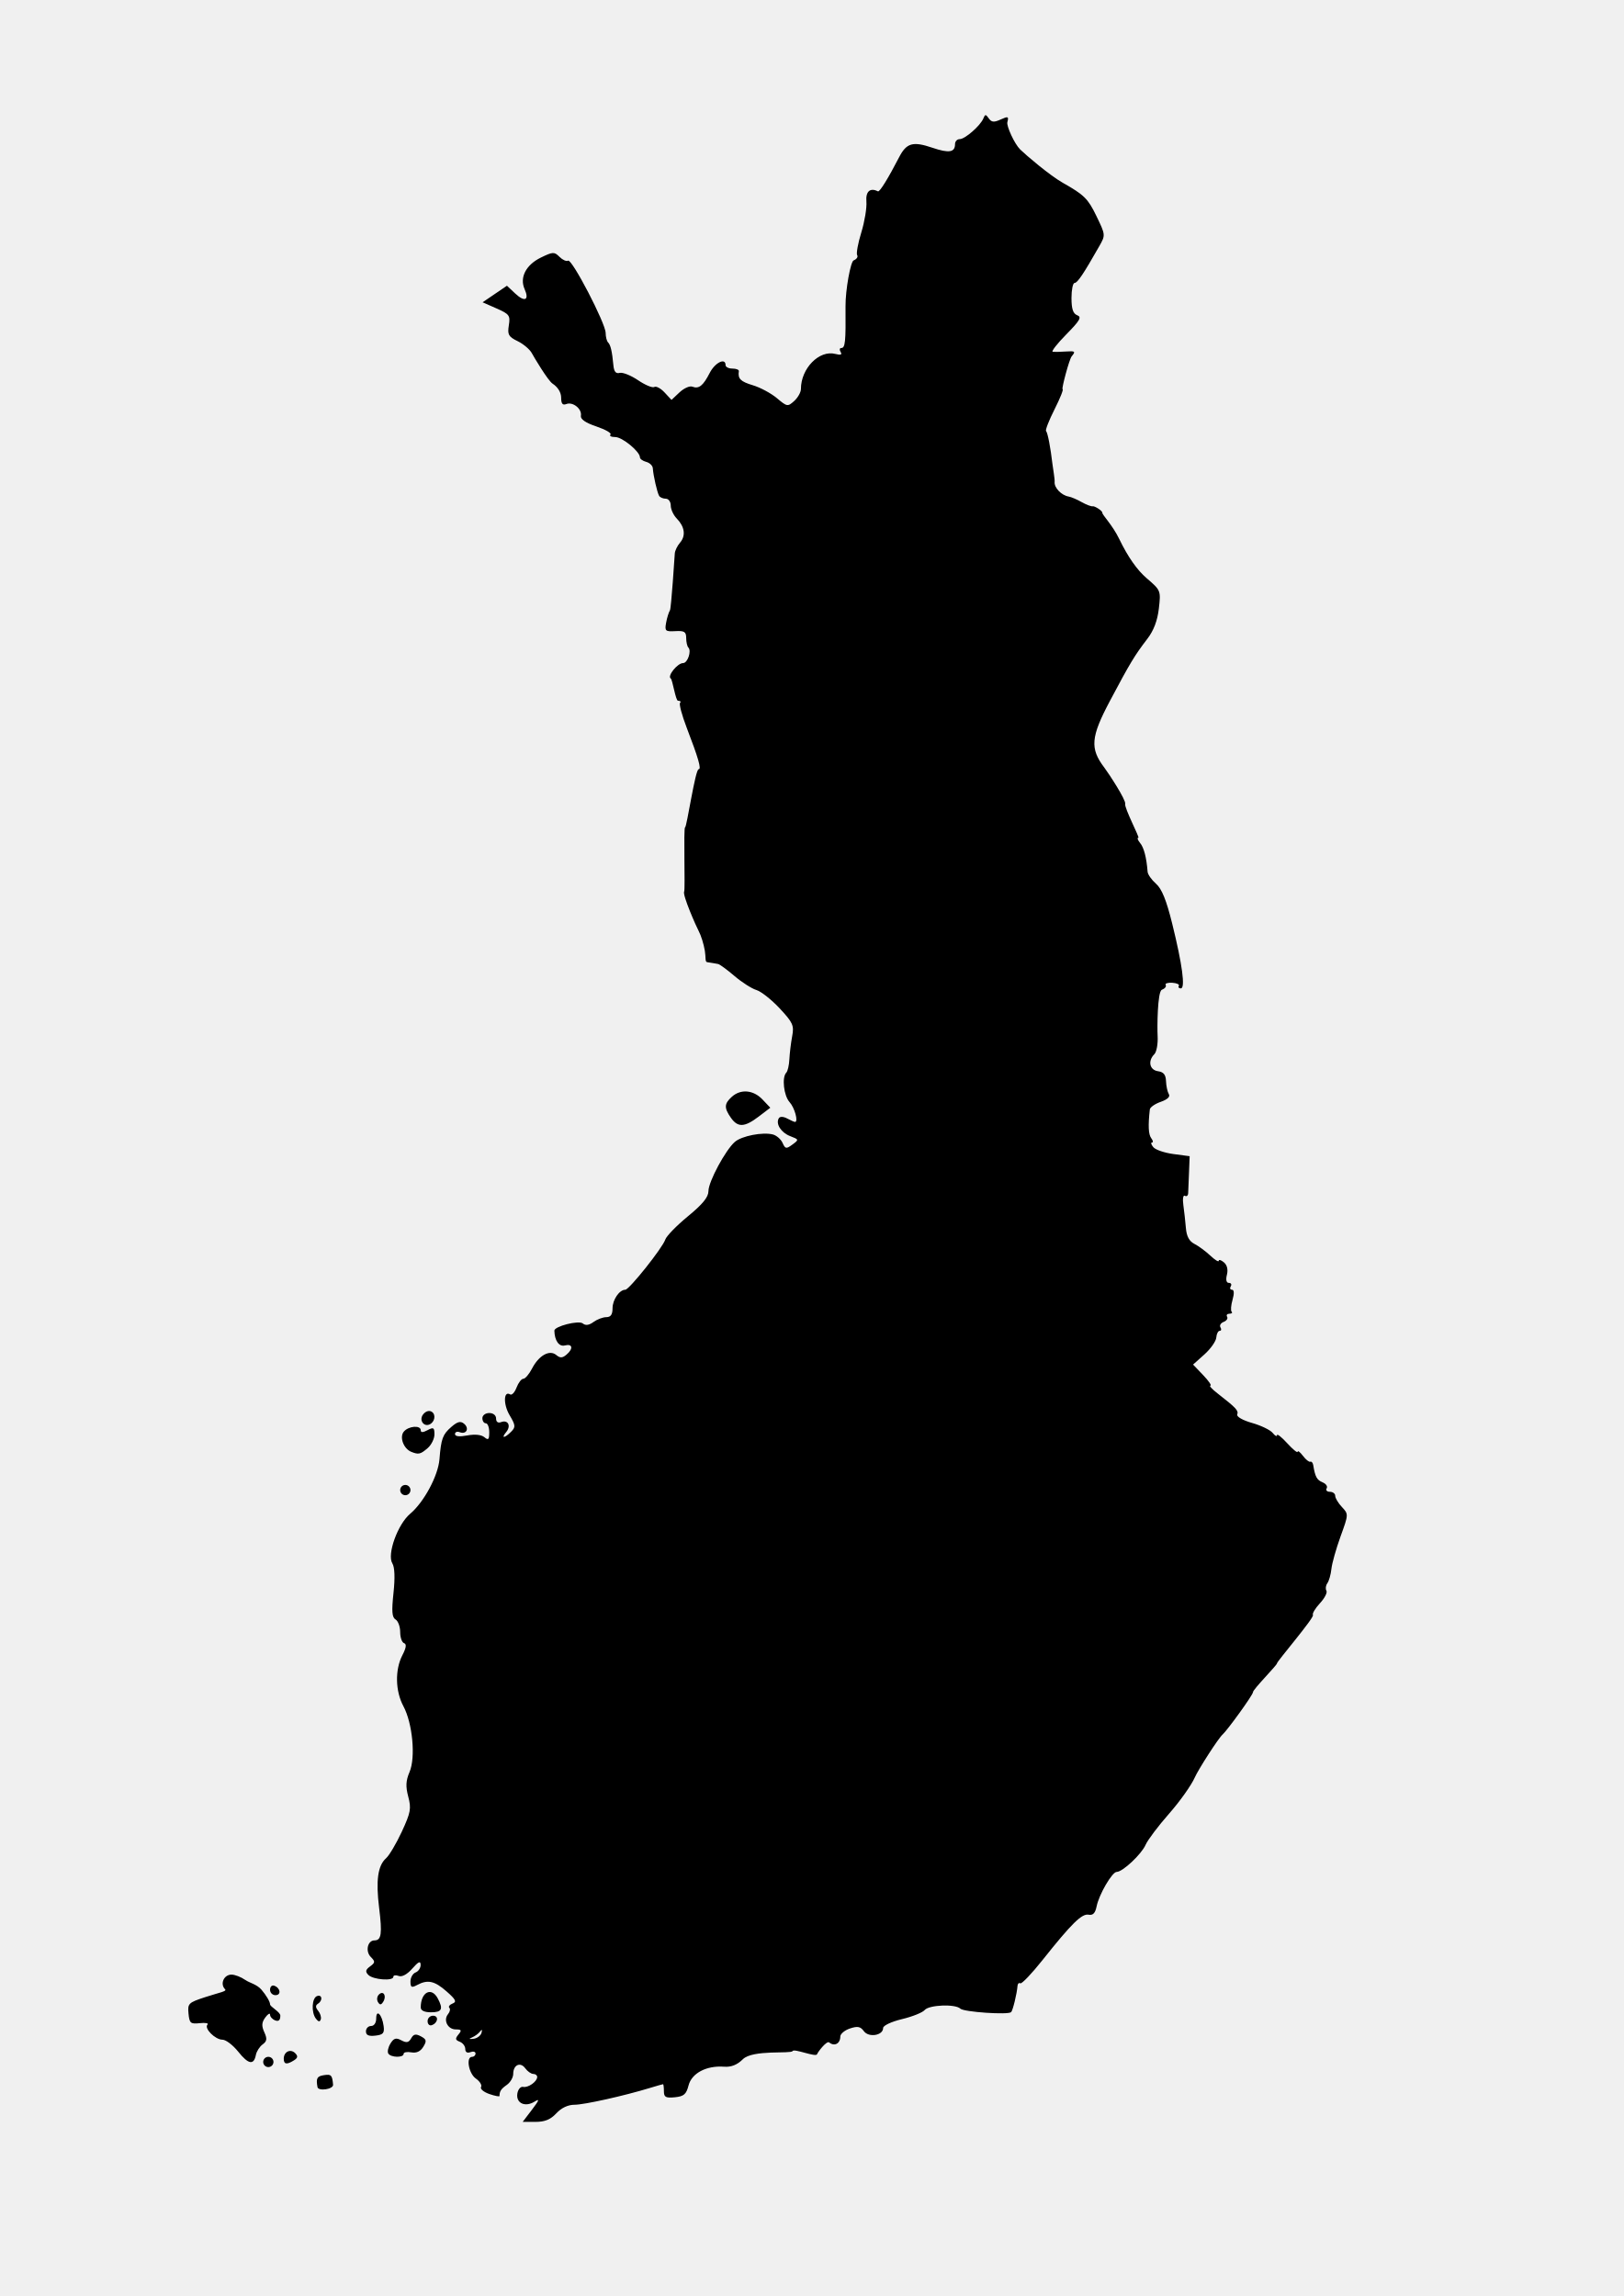
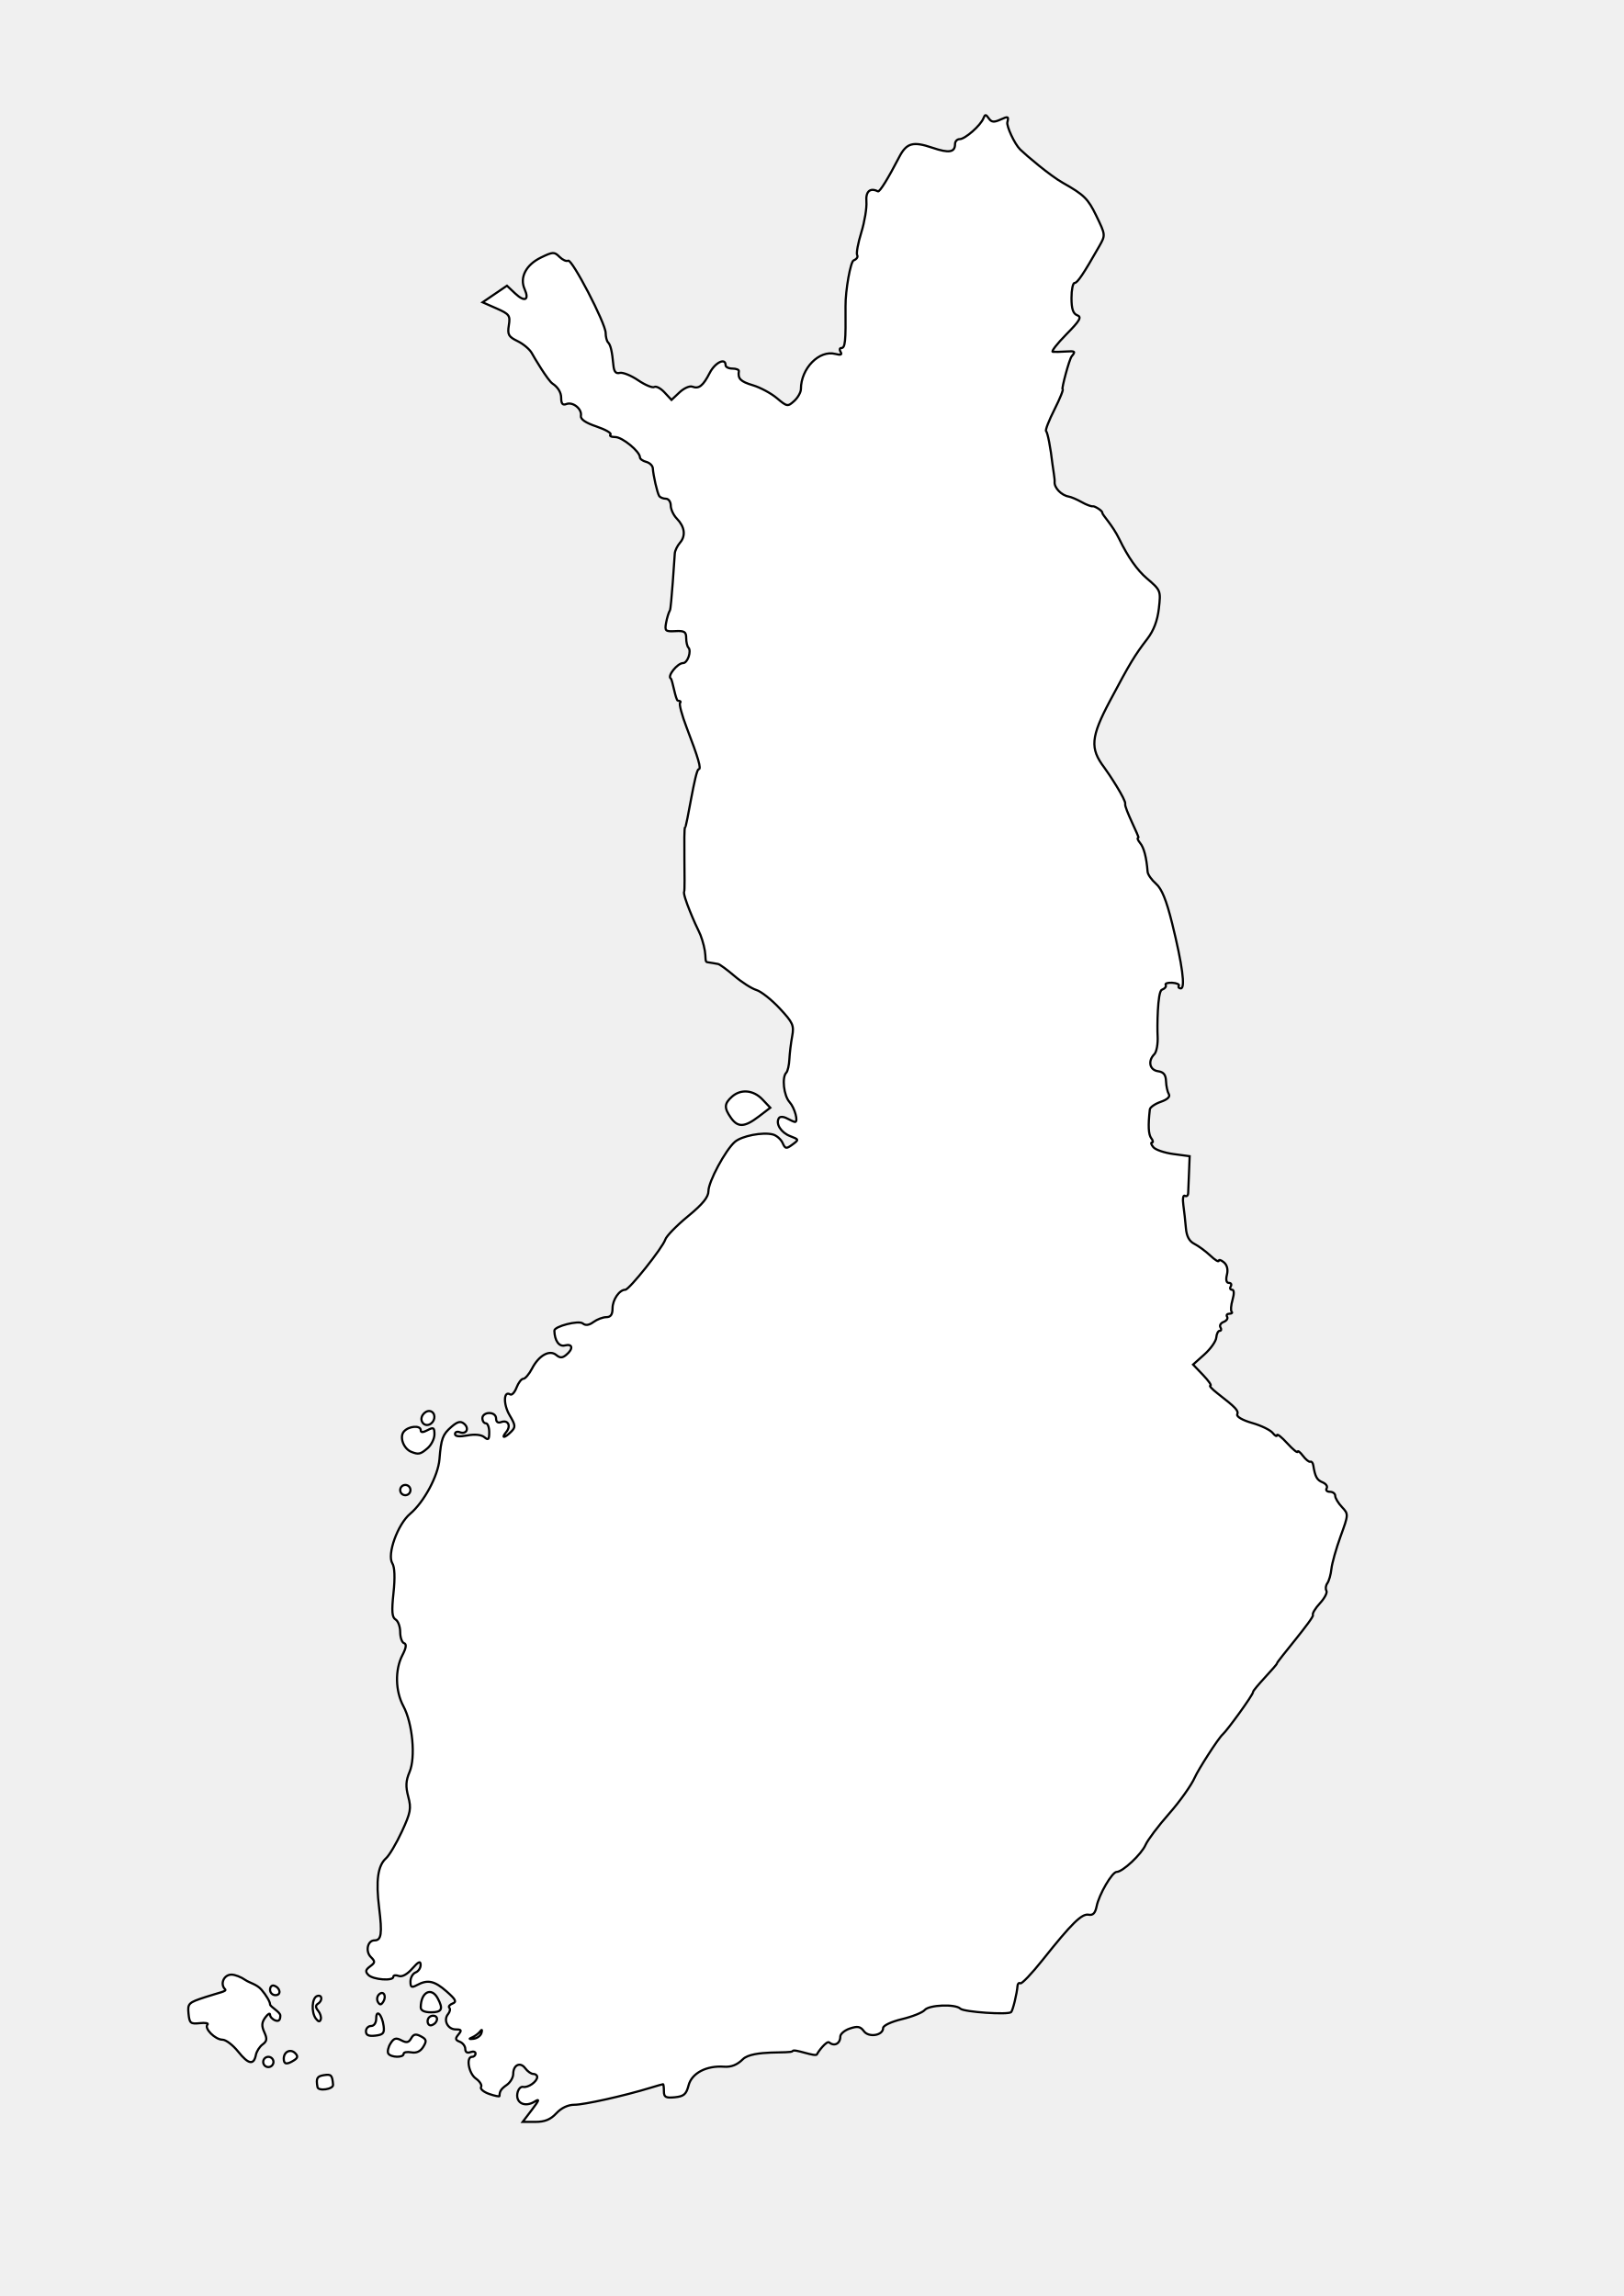
- <svg xmlns="http://www.w3.org/2000/svg" viewBox="0 0 744.09 1052.4" version="1.0">
+ <svg xmlns="http://www.w3.org/2000/svg" fill="white" strokeWidth="0.5" stroke="black" viewBox="0 0 744.09 1052.4" version="1.0">
  <path d="M243.82 966.97c3.32-4.36 3.59-5.18 1.18-3.67-4.33 2.7-8.58.74-7.91-3.65.3-1.95 1.48-3.34 2.63-3.1 2.32.5 6.47-2.42 6.47-4.56 0-.76-.81-1.38-1.79-1.38-.99 0-2.64-1.16-3.69-2.59-2.26-3.09-5.51-1.56-5.51 2.6 0 1.62-1.32 3.88-2.93 5.01-2.64 1.84-3.35 2.93-3.35 5.1 0 .39-2.12-.03-4.71-.93-2.58-.91-4.27-2.34-3.75-3.19.52-.84-.54-2.58-2.36-3.86-3.33-2.33-4.66-9.98-1.74-9.98.87 0 1.57-.69 1.57-1.52 0-.84-1.06-1.12-2.35-.62-1.45.55-2.35 0-2.35-1.45 0-1.3-1.14-2.79-2.54-3.33-2.05-.79-2.16-1.41-.59-3.31 1.61-1.93 1.4-2.33-1.22-2.33-3.69 0-5.84-4.25-3.54-7.02.87-1.04 1.13-2.35.58-2.9-.54-.55.13-1.42 1.49-1.95 2-.76 1.47-1.85-2.73-5.53-5.55-4.88-8.67-5.56-13.53-2.95-2.55 1.36-3.04 1.1-3.04-1.62 0-1.78 1.06-3.65 2.36-4.15 1.29-.49 2.33-2.06 2.3-3.48-.04-1.94-.99-1.51-3.84 1.72-2.34 2.67-4.71 3.95-6.22 3.37-1.35-.52-2.45-.34-2.45.4 0 2.04-9.27 1.34-11.44-.86-1.49-1.51-1.32-2.35.78-3.91 2.38-1.75 2.41-2.24.34-4.32-2.6-2.6-1.49-7.61 1.69-7.61 3.16 0 3.59-3.08 2.12-14.91-1.56-12.58-.6-19.39 3.2-22.76 1.46-1.3 4.7-6.79 7.22-12.22 4.03-8.71 4.37-10.56 2.93-15.97-1.25-4.7-1.12-7.32.59-11.33 2.85-6.68 1.39-22.3-2.82-30.16-3.71-6.91-3.91-16.69-.48-23.33 1.78-3.43 2.02-5.14.79-5.55-.98-.32-1.78-2.62-1.78-5.09 0-2.48-.95-5.07-2.11-5.76-1.64-.97-1.86-3.72-.96-12.14.75-7.03.56-11.85-.52-13.59-2.54-4.06 2.43-17.91 8.16-22.73 6.33-5.33 12.81-17.4 13.43-24.99.76-9.47 1.46-11.37 5.47-14.85 2.79-2.42 4.2-2.77 5.79-1.45 2.56 2.12 1.1 5.06-1.95 3.9-1.21-.47-2.19-.08-2.19.85 0 1.09 1.99 1.32 5.61.64 3.5-.66 6.45-.36 7.85.8 1.83 1.53 2.23 1.12 2.23-2.26 0-2.26-.7-4.12-1.57-4.12-.86 0-1.57-1.05-1.57-2.35 0-1.31 1.4-2.35 3.14-2.35 1.84 0 3.14 1.04 3.14 2.52 0 1.57.87 2.19 2.31 1.64 3.15-1.21 4.67 1.74 2.34 4.54-2.5 3.02-.82 2.94 2.23-.11 2.14-2.14 2.07-2.94-.71-7.64-2.93-4.97-2.75-11.35.28-9.48.77.48 2.09-.94 2.93-3.15s2.24-4.02 3.1-4.02 2.65-2.1 3.98-4.66c3.12-6.04 8.03-8.8 11.11-6.24 1.75 1.45 2.78 1.43 4.61-.09 3.31-2.74 2.93-5.22-.65-4.29-2.66.7-4.71-2.18-4.82-6.77-.05-1.99 11.16-4.85 13.01-3.32 1.28 1.07 2.85.86 4.93-.66 1.67-1.22 4.32-2.22 5.88-2.22 2 0 2.84-1.19 2.84-4.04 0-3.95 3.14-8.52 5.85-8.52 1.78 0 17.11-19.24 18.32-23 .52-1.6 5.18-6.39 10.36-10.65 6.82-5.61 9.42-8.81 9.42-11.58 0-4.28 7.8-18.8 12.11-22.55 3.15-2.73 12.76-4.6 17.42-3.39 1.69.45 3.69 2.19 4.44 3.87 1.23 2.76 1.68 2.84 4.49.77 3.07-2.25 3.05-2.33-.97-3.87-4.21-1.6-6.8-5.68-5.22-8.23.52-.85 2.08-.79 3.82.14 1.62.87 3.22 1.58 3.57 1.58 1.64 0-.13-6.5-2.48-9.09-2.68-2.97-3.61-11.4-1.49-13.52.63-.64 1.27-3.4 1.4-6.15.14-2.74.71-7.48 1.28-10.52.93-4.98.36-6.24-5.72-12.77-3.71-3.98-8.52-7.78-10.68-8.43-2.15-.65-6.7-3.56-10.09-6.46-3.39-2.89-6.75-5.35-7.46-5.46-.7-.11-3.93-.73-5-.84-1.06-.11-.56-2.22-1.07-5.24-.5-3.03-1.77-7.09-2.82-9.03-1.06-1.94-7.58-16.63-6.65-18.13.53-.86-.38-29.28.41-29.39s4.66-26.64 6.23-26.64c1.34 0-.11-5.03-5.49-19.05-2.2-5.73-3.56-10.85-3.03-11.38s.1-.97-.96-.97-2.52-9.71-3.31-10.2c-1.73-1.07 3.07-7.06 5.66-7.06 2.07 0 3.95-5.56 2.41-7.12-.55-.56-1-2.54-1-4.4 0-2.82-.84-3.35-4.98-3.12-4.55.25-4.91-.07-4.23-3.81.4-2.25 1.21-4.85 1.78-5.77.57-.93 2.13-24.72 2.21-26.01.08-1.3 1.15-3.52 2.39-4.95 2.74-3.16 2.18-7.31-1.49-11.07-1.51-1.55-2.75-4.23-2.75-5.95 0-1.73-1.02-3.14-2.26-3.14s-2.62-.58-3.06-1.29c-.88-1.43-2.68-9.27-2.9-12.66-.08-1.2-1.44-2.52-3.03-2.93-1.58-.42-2.87-1.35-2.87-2.07 0-2.66-8.09-9.31-11.32-9.31-1.84 0-2.82-.51-2.19-1.14s-2.26-2.29-6.41-3.7c-5.04-1.7-7.41-3.34-7.14-4.93.55-3.12-3.67-6.52-6.67-5.36-1.72.66-2.38-.15-2.38-2.93 0-2.36-1.5-4.83-3.92-6.41-2.16-1.42-8.6-12.26-9.52-13.98-.92-1.73-3.84-4.2-6.5-5.5-4.2-2.05-4.72-2.99-4.04-7.26.72-4.51.27-5.14-5.62-7.74l-6.4-2.82 5.58-3.8 5.58-3.79 3.78 3.56c4.37 4.1 6.57 3.07 4.31-2.01-2.38-5.32.62-11.13 7.46-14.46 5.53-2.69 6.15-2.71 8.54-.32 1.42 1.41 3.18 2.2 3.92 1.74 1.71-1.06 17.2 28.73 17.22 33.11.01 1.8.51 3.76 1.11 4.36 1.17 1.17 1.83 4.02 2.45 10.56.27 2.85 1.13 3.87 2.89 3.41 1.37-.35 5.16 1.16 8.42 3.37s6.6 3.6 7.43 3.09 2.94.61 4.69 2.5l3.19 3.42 3.68-3.46c2.02-1.9 4.65-3.07 5.86-2.61 3.01 1.16 4.94-.37 7.99-6.33 2.44-4.74 7.25-7.09 7.25-3.53 0 .86 1.41 1.57 3.14 1.57 1.72 0 3.05.53 2.95 1.18-.55 3.46.76 4.77 6.39 6.46 3.42 1.02 8.39 3.69 11.05 5.93 4.66 3.93 4.95 3.97 7.92 1.29 1.69-1.54 3.08-4.01 3.08-5.49 0-9.45 8.4-18.01 15.78-16.08 2.45.64 3.2.37 2.42-.89-.62-1-.49-1.82.28-1.82 1.83 0 2.11-2.73 1.96-19.11-.06-7.49 2.32-20.53 3.72-21.06 1.38-.53 2.11-1.61 1.62-2.39-.48-.79.37-5.48 1.9-10.43 1.52-4.96 2.57-11.304 2.33-14.109-.4-4.671 1.7-6.537 5.29-4.709.77.389 4.67-5.904 9.72-15.68 3.38-6.528 6.29-7.349 15.25-4.306 7.6 2.58 10.36 2.129 10.36-1.689 0-1.244.96-2.262 2.13-2.262 2.46 0 9.56-6.225 10.87-9.526.77-1.943 1.1-1.941 2.47.019 1.25 1.797 2.37 1.902 5.43.507 3.45-1.57 3.78-1.434 3.07 1.275-.44 1.668 3.22 9.86 5.89 12.47s13.54 11.885 19.58 15.3c9.71 5.487 11.49 7.239 15.28 15.057 4.27 8.813 4.28 8.873 1.39 13.953-7.24 12.74-10.01 16.87-11.33 16.87-.77 0-1.41 3.1-1.41 6.89 0 5.01.72 7.18 2.63 7.91 2.16.83 1.26 2.41-5.04 8.8-4.22 4.29-7 7.87-6.17 7.96.84.09 3.6.02 6.15-.15 4.11-.29 4.39-.03 2.52 2.22-1.16 1.4-4.73 15.03-4.18 15.03s-1.1 4.15-3.66 9.23c-2.57 5.07-4.32 9.57-3.9 9.99.74.74 2.05 7.56 2.95 15.31.24 2.16 1.1 6.62.97 8-.25 2.67 3.11 6.16 6.47 6.72 1.13.19 3.81 1.34 5.97 2.56s4.45 2.07 5.1 1.89 4.32 1.92 4.32 2.97c0 1.06 4.59 5.47 7.83 12.18 3.88 8.02 8.14 14.11 12.46 17.8 6.51 5.57 6.56 5.7 5.62 13.9-.64 5.57-2.36 10.1-5.27 13.9-5.83 7.6-7.89 11.01-17.11 28.38-8.83 16.63-9.28 21.86-2.64 30.61 1.96 2.59 10.05 14.92 9.59 16.67-.47 1.81 6.72 15.51 6.05 15.51s-.33 1.07.76 2.39c1.77 2.13 2.94 6.59 3.46 13.21.09 1.25 1.83 3.72 3.86 5.5 2.63 2.3 4.75 7.51 7.38 18.14 4.69 18.95 6.14 29.82 3.98 29.82-.89 0-1.3-.53-.9-1.17.4-.65-.97-1.28-3.04-1.41-2.07-.12-3.42.33-2.99 1.01.42.69-.37 1.68-1.76 2.21-2.04.78-2.16 17.47-1.94 21.08.21 3.6-.46 7.39-1.49 8.43-3.09 3.09-2.21 7.26 1.65 7.81 2.58.36 3.58 1.6 3.69 4.58.08 2.25.67 4.91 1.29 5.93.73 1.17-.62 2.45-3.68 3.52-2.66.93-4.92 2.5-5.03 3.5-.84 7.4-.64 11.5.65 13.18.83 1.08.98 1.97.34 1.97-.65 0-.37.97.62 2.15.98 1.19 5.13 2.6 9.21 3.14l7.43.99-.29 7.45c-.16 4.1-.34 8.38-.39 9.51-.06 1.13-.74 1.66-1.52 1.18-.77-.48-1.09 1.42-.69 4.23.39 2.8.92 7.56 1.17 10.59.32 3.78 1.53 6.03 3.9 7.23 1.89.96 5.17 3.38 7.3 5.38 2.12 2 3.86 3.07 3.86 2.38s1.06-.38 2.34.69c1.48 1.23 2 3.32 1.4 5.69-.59 2.34-.25 3.74.89 3.74 1.01 0 1.4.71.87 1.57-.54.86-.27 1.57.58 1.57.97 0 1.06 1.72.24 4.59-.73 2.52-.92 5-.42 5.49.5.5.04.91-1.02.91s-1.53.63-1.05 1.4c.47.77-.24 1.83-1.58 2.35-1.35.51-2.01 1.64-1.47 2.51s.38 1.58-.35 1.58-1.43 1.39-1.56 3.07c-.13 1.69-2.57 5.17-5.44 7.74l-5.2 4.66 4.61 4.82c2.54 2.66 4.03 4.83 3.32 4.83s.75 1.59 3.24 3.53c8.58 6.68 9.74 7.92 9.07 9.69-.39 1.01 2.52 2.68 6.8 3.89 4.12 1.17 8.38 3.23 9.45 4.58 1.08 1.35 1.97 1.81 1.97 1.02s2.12.88 4.71 3.72 4.73 4.58 4.75 3.88c.03-.7 1.12.14 2.43 1.87 1.3 1.72 2.82 2.94 3.38 2.7s1.16.47 1.34 1.57c.87 5.35 1.66 6.8 4.28 7.88 1.57.64 2.41 1.87 1.87 2.74-.53.87.13 1.59 1.47 1.59 1.35 0 2.45.83 2.45 1.86 0 1.02 1.38 3.33 3.08 5.13 3.05 3.26 3.05 3.34-.63 13.46-2.03 5.61-3.92 12.3-4.19 14.88s-1.11 5.54-1.87 6.59c-.75 1.04-.94 2.58-.42 3.42s-.82 3.43-2.98 5.76c-2.15 2.33-3.6 4.75-3.2 5.39.73 1.18-16.47 21.25-16.47 22.14 0 .88-10.99 11.9-10.99 13.19 0 1.3-11.86 17.6-13.89 19.38s-11.23 16.17-12.78 19.71c-1.54 3.53-6.85 11.02-11.8 16.63-4.94 5.61-9.79 12.04-10.77 14.29-1.86 4.29-10.51 12.4-13.23 12.4-2.09 0-8.11 10.33-9.21 15.81-.62 3.09-1.67 4.19-3.65 3.81-3.12-.6-7.73 3.93-21.13 20.78-4.97 6.26-9.55 11.05-10.18 10.67-.63-.39-1.21.14-1.29 1.18-.27 3.56-2.13 11.24-2.92 12.02-1.34 1.35-21.71-.05-23.28-1.59-2.26-2.23-14.36-1.75-16.34.63-.96 1.15-5.64 3.03-10.4 4.17-4.87 1.17-8.65 2.95-8.65 4.08 0 3.42-6.58 4.5-8.81 1.45-1.58-2.16-2.88-2.41-6.39-1.24-2.43.81-4.42 2.48-4.42 3.7 0 3.23-2.71 4.67-5.09 2.69-1.13-.93-5.18 4.34-5.57 5.42-.55 1.49-10.59-2.78-11.23-1.45-.64 1.36-18.2-.76-22.76 3.73-2.63 2.6-5.33 3.67-8.63 3.43-8.06-.6-14.82 2.96-16.26 8.57-1.05 4.08-2.15 5.03-6.29 5.44-4.17.41-5.01-.05-5.01-2.75 0-1.78-.18-3.24-.4-3.24s-2.87.76-5.89 1.68c-11.95 3.66-30.26 7.74-34.69 7.74-2.98 0-6.01 1.43-8.32 3.92-2.64 2.85-5.26 3.93-9.53 3.93h-5.89l4.28-5.62zm-23.15-35.19c.41-1.52.18-1.74-.65-.63-.72.95-2.36 2.17-3.66 2.72-1.65.7-1.46.88.66.63 1.65-.2 3.3-1.43 3.65-2.72zm-75.17 24.85c-.73-4.04-.22-4.97 2.98-5.46 3.33-.51 3.78-.04 4.16 4.41.17 2.07-6.78 3.09-7.14 1.05zm-24.88-11.51a2.36 2.36 0 0 1 2.35-2.35c1.3 0 2.36 1.06 2.36 2.35s-1.06 2.35-2.36 2.35a2.36 2.36 0 0 1-2.35-2.35zm-11.45-4.71c-2.41-3.02-5.66-5.49-7.21-5.49-3.351 0-8.546-5.24-6.864-6.92.643-.64-.945-.94-3.529-.66-4.24.46-4.743.04-5.173-4.38-.451-4.63-.037-5.04 7.689-7.56 6.667-2.18 10.037-2.63 9.057-3.61-2.42-2.42-.54-6.7 2.95-6.7 1.56 0 4.41 1.1 6.33 2.45 1.92 1.34 5.26 1.96 7.41 4.47 2.16 2.51 3.93 5.51 3.93 6.67s4.71 3.5 4.71 5.2c0 2.1-.76 2.8-2.36 2.19-1.29-.5-2.35-1.67-2.35-2.61 0-.93-.98-.36-2.18 1.27-1.67 2.29-1.77 3.86-.45 6.76 1.38 3.03 1.22 4.13-.78 5.6-1.38 1.01-2.76 3.17-3.08 4.8-.94 4.82-3.43 4.37-8.1-1.48zm20.87 3.23c0-3.2 3.07-4.7 5.22-2.56 1.37 1.37 1.24 2.18-.53 3.3-3.31 2.09-4.69 1.87-4.69-.74zm47.91-2.38c-.51-.83-.06-2.9 1-4.6 1.54-2.47 2.55-2.76 4.99-1.45 2.38 1.27 3.38 1.06 4.49-.91 1.1-1.97 2.11-2.17 4.46-.92 2.59 1.39 2.75 2.1 1.09 4.81-1.29 2.12-3.13 2.96-5.48 2.53-1.94-.36-3.53-.05-3.53.69 0 1.85-5.87 1.72-7.02-.15zm-10.24-10.16c0-1.35 1.06-2.46 2.35-2.46 1.38 0 2.35-1.43 2.35-3.45 0-4.52 2.7-1.79 3.4 3.45.44 3.27-.19 4.01-3.79 4.42-3.08.35-4.31-.21-4.31-1.96zm28.25-4.68c0-1.37 1.12-2.49 2.48-2.49 2.78 0 2.29 3.38-.62 4.35-1.02.34-1.86-.5-1.86-1.86zm-51.19-1.14c-2.21-2.9-1.85-9.55.57-10.37 2.37-.8 2.63 2.14.32 3.57-1.13.7-1.09 1.7.14 3.18.99 1.19 1.53 2.97 1.2 3.96-.42 1.24-1.1 1.14-2.23-.34zm48.05-5.15c0-6.99 4.88-9.6 7.79-4.15 2.63 4.91 1.92 6.38-3.08 6.38-3.02 0-4.71-.8-4.71-2.23zm-19.6-2.45c-.64-1.03-.45-2.58.41-3.44 2.05-2.05 3.67.58 2.02 3.26-.97 1.56-1.55 1.61-2.43.18zm-49.46-5.65c0-1.37.84-2.21 1.86-1.87 2.91.97 3.39 4.35.62 4.35-1.37 0-2.48-1.12-2.48-2.48zm59.64-229.04c0-1.29 1.06-2.35 2.36-2.35a2.36 2.36 0 0 1 2.35 2.35c0 1.3-1.06 2.36-2.35 2.36-1.3 0-2.36-1.06-2.36-2.36zm5.09-17.52c-3.54-1.43-5.51-6.76-3.43-9.26 2.15-2.6 7.76-3.05 7.76-.63 0 1.1 1.01 1.08 3.14-.06 2.72-1.45 3.14-1.19 3.14 1.95 0 2-1.42 4.85-3.16 6.34-3.27 2.8-4.13 2.99-7.45 1.66zm4.83-14.05c-.99-2.57 2.3-5.71 4.53-4.33 2.1 1.3 1.39 4.9-1.17 5.89-1.41.54-2.81-.11-3.36-1.56zm141.64-139.08c-3.17-4.52-3.08-6.44.43-9.61 4.07-3.68 9.87-3.17 14.05 1.23l3.58 3.78-5.3 4.04c-6.5 4.96-9.58 5.1-12.76.56z" />
</svg>
